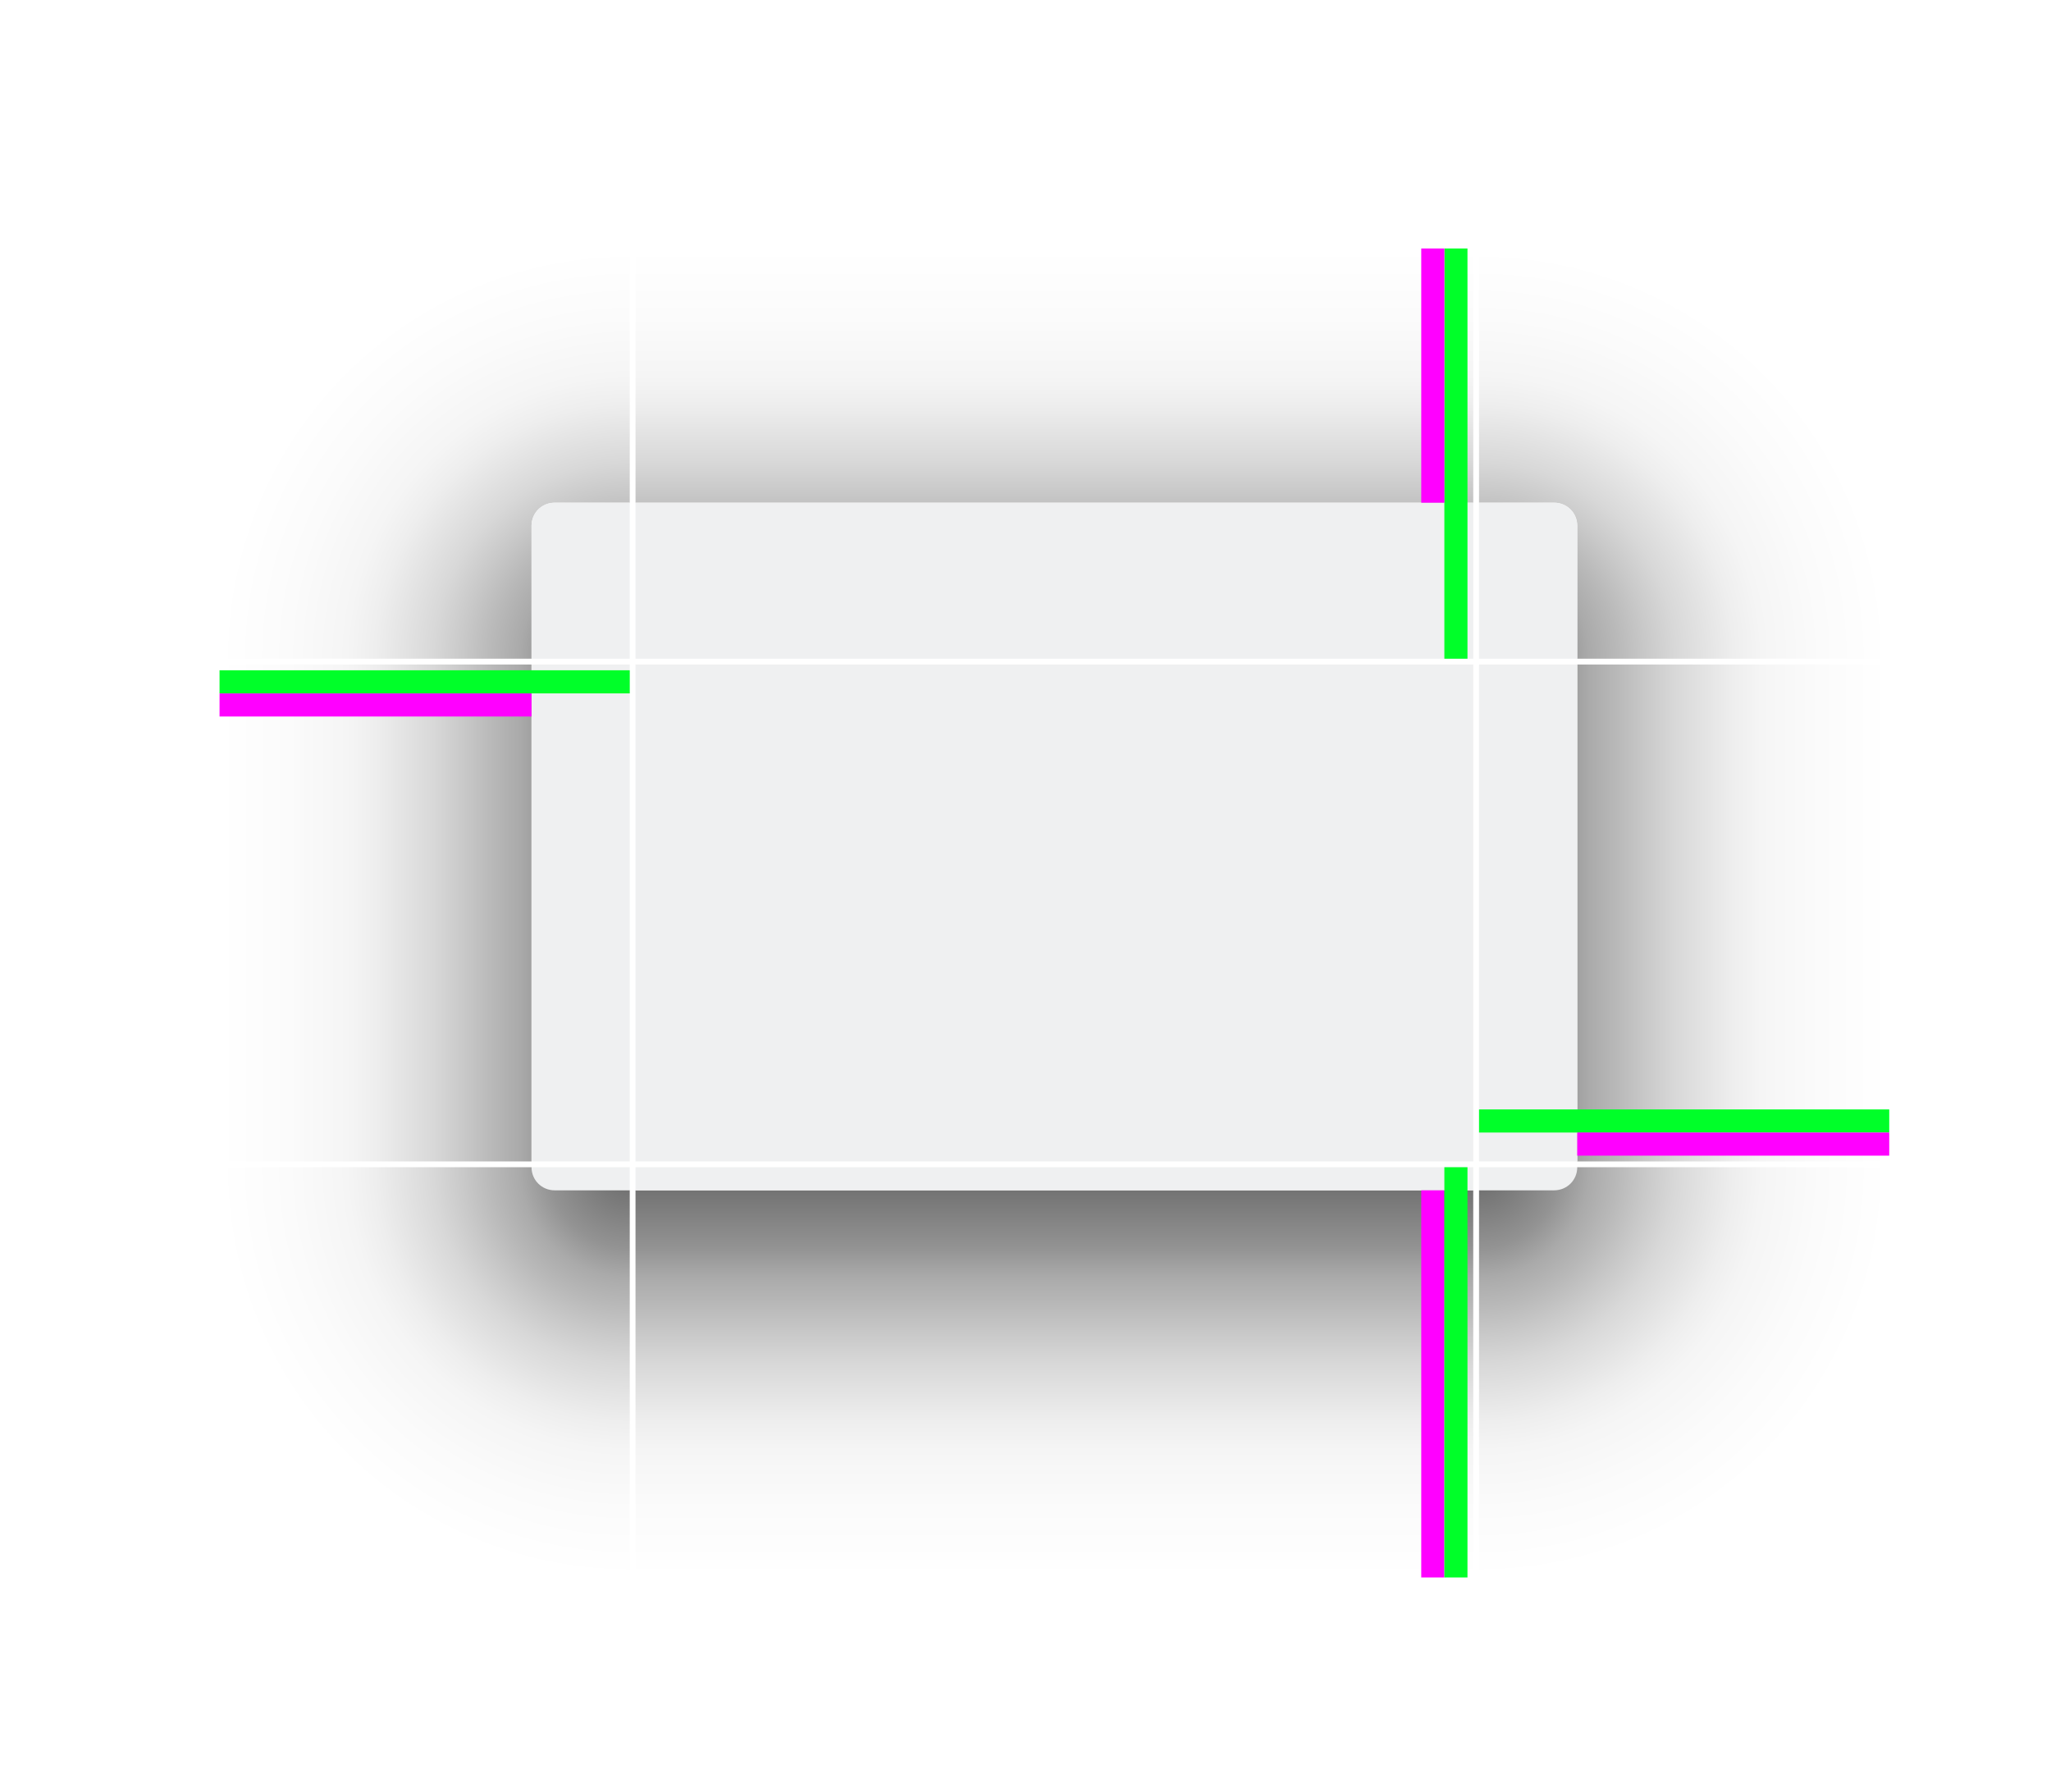
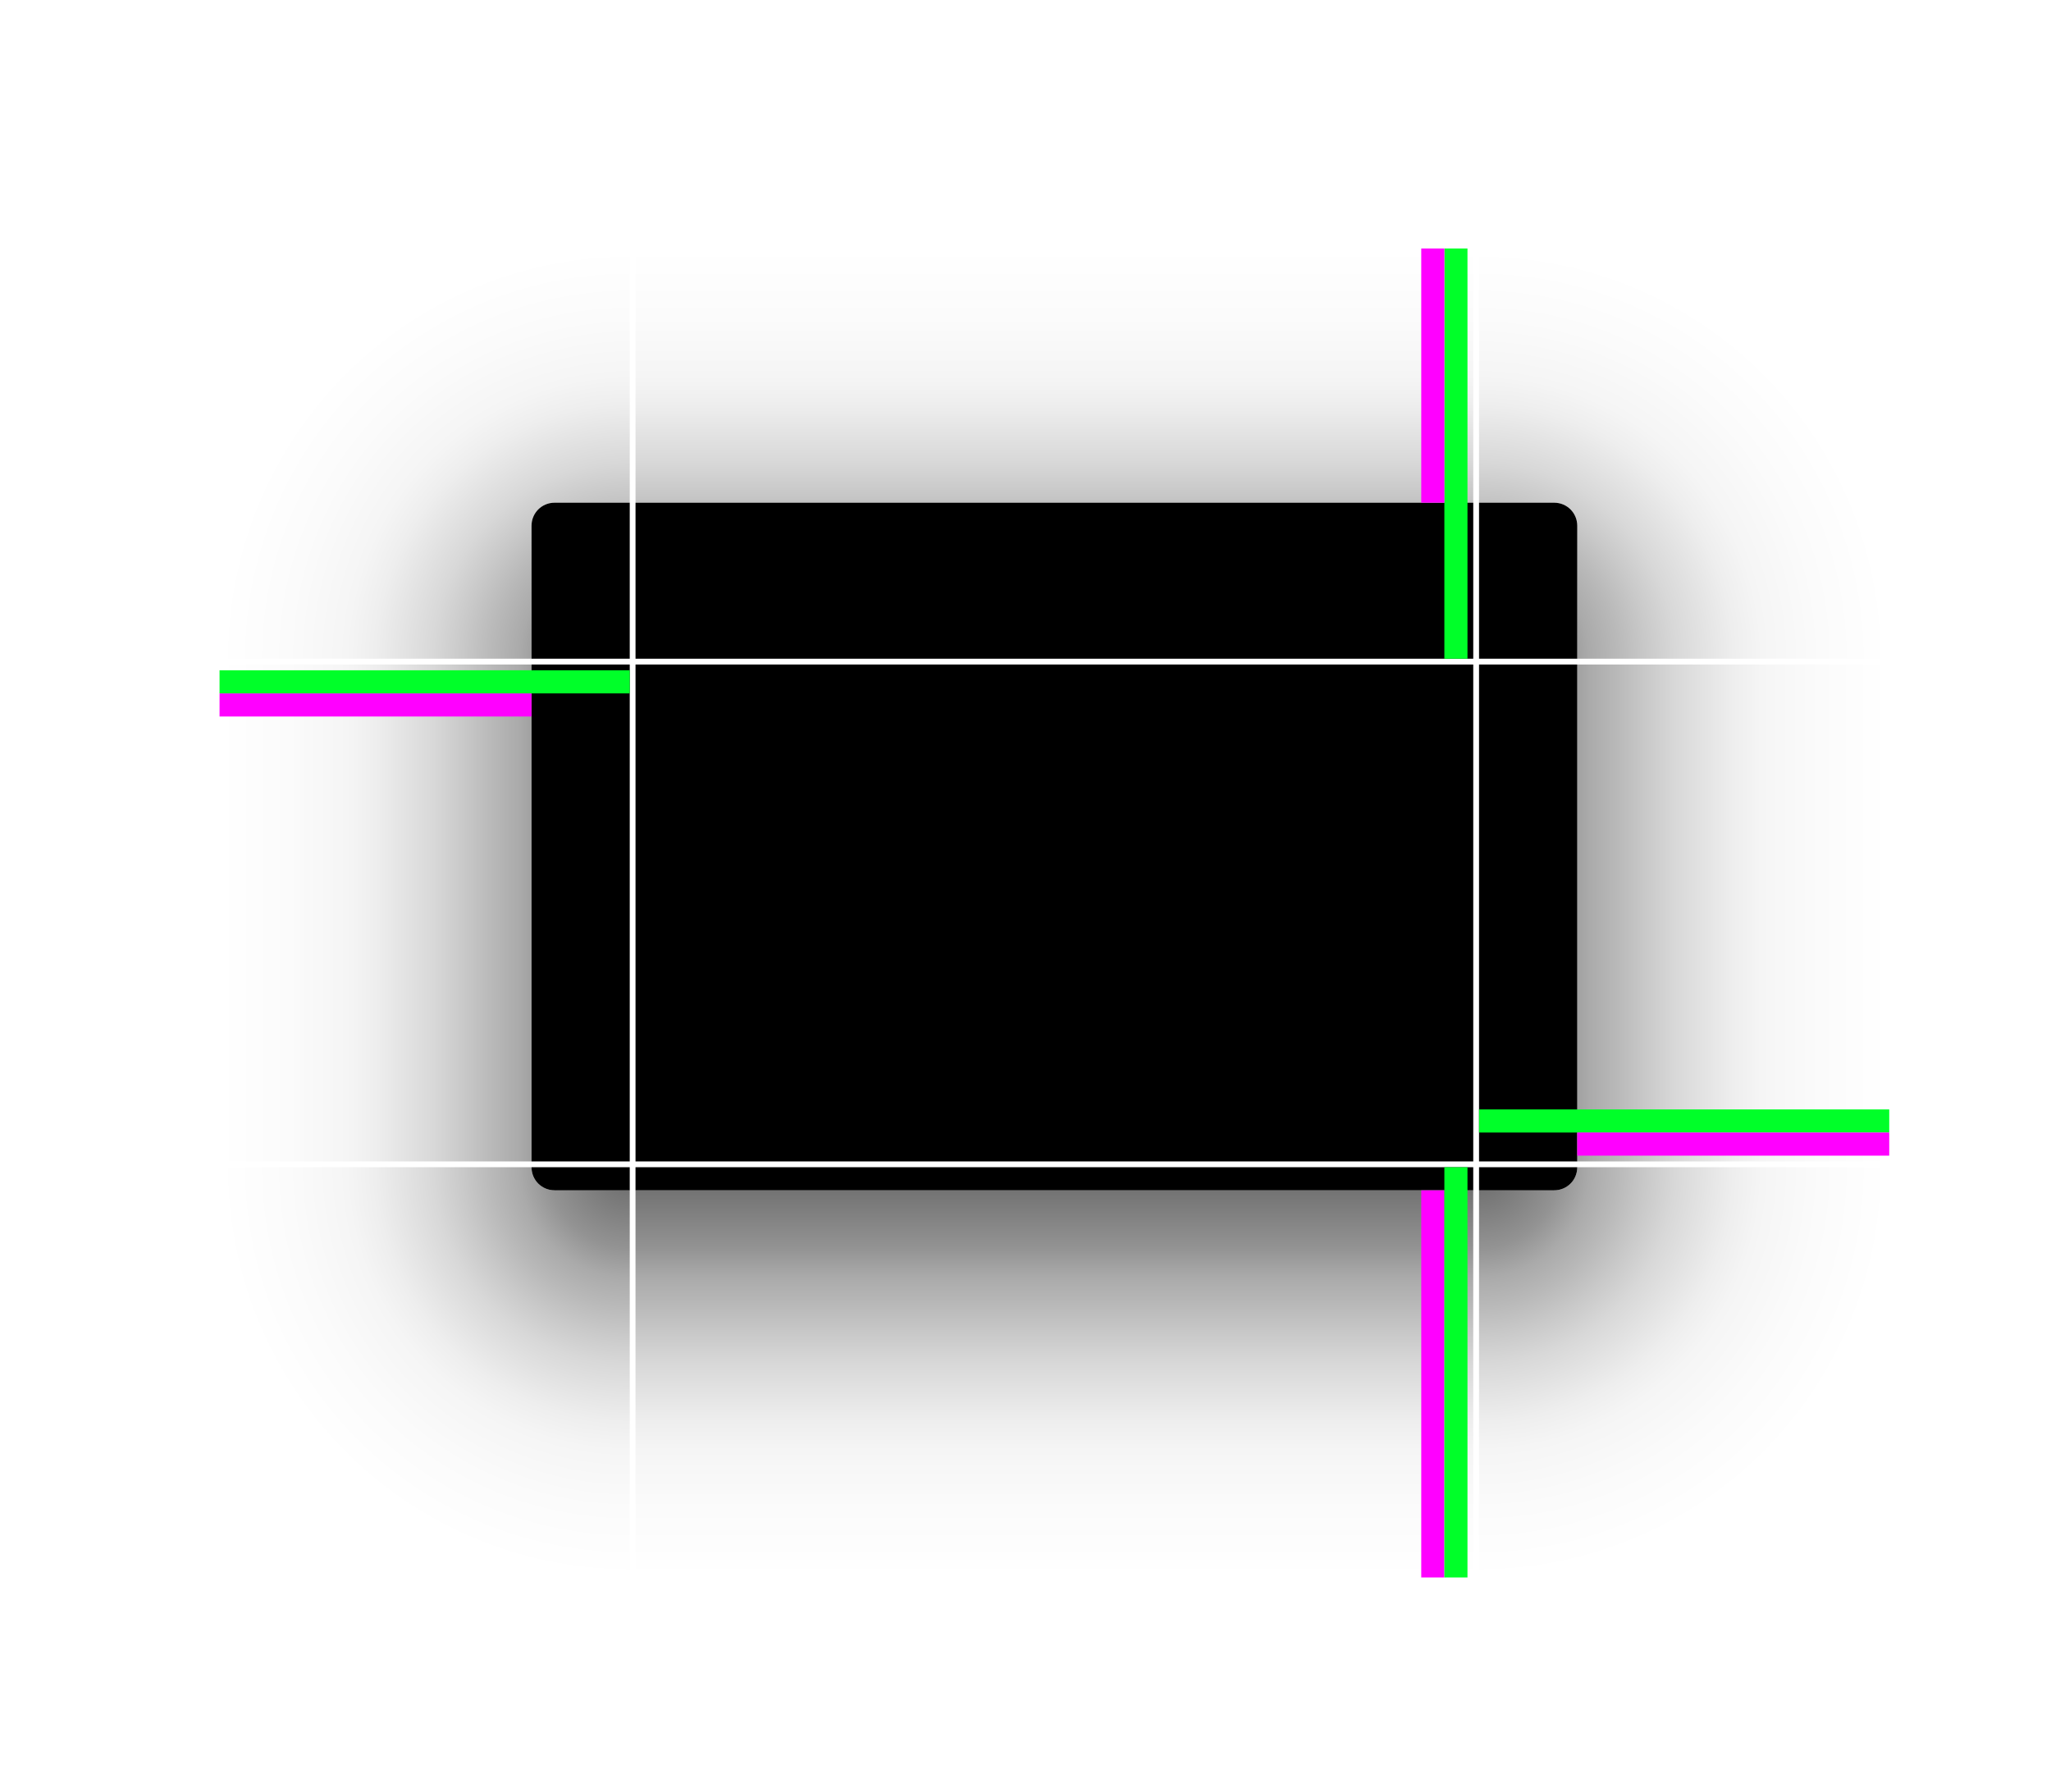
<svg xmlns="http://www.w3.org/2000/svg" xmlns:xlink="http://www.w3.org/1999/xlink" width="355" height="310" id="svg3642" version="1.0">
  <defs id="defs3644">
    <style id="current-color-scheme" type="text/css">
-       .ColorScheme-Text {
-         color:#31363b;
-         stop-color:#31363b;
-       }
-       .ColorScheme-Background {
-         color:#eff0f1;
-         stop-color:#eff0f1;
-       }
-       </style>
+     </style>
    <radialGradient xlink:href="#PerfectBreeze" id="radialGradient1042-0-6-6-9" cx="44.5" cy="927.862" fx="44.5" fy="927.862" r="8" gradientUnits="userSpaceOnUse" gradientTransform="matrix(8.874989,1.4019871e-6,-1.0471716e-6,8.874992,170.0634,-8127.77)" />
    <linearGradient xlink:href="#PerfectBreeze" id="linearGradient2782-6" gradientUnits="userSpaceOnUse" gradientTransform="matrix(4.785722,0,0,0.4002592,4190.312,-247.3873)" x1="-918.004" y1="-35.071" x2="-903.168" y2="-35.071" />
    <radialGradient xlink:href="#PerfectBreeze" id="radialGradient1050-7-5-2-3-9-3" cx="51" cy="950.404" fx="51" fy="950.404" r="6.75" gradientTransform="matrix(3.6011948e-5,10.51957,-10.51853,2.2267682e-7,10264.85,-244.4981)" gradientUnits="userSpaceOnUse" />
    <linearGradient y2="-48" x2="966.362" y1="-48" x1="951.526" gradientTransform="matrix(4.785713,0,0,0.2505758,-4437.732,-552.7379)" gradientUnits="userSpaceOnUse" id="linearGradient3699-7-8" xlink:href="#PerfectBreeze" />
    <radialGradient gradientUnits="userSpaceOnUse" gradientTransform="matrix(3.6011948e-5,10.51957,-10.51853,2.2267682e-7,10561.85,-420.4981)" r="6.75" fy="950.404" fx="51" cy="950.404" cx="51" id="radialGradient1050-7-5-2-3-9-3-6" xlink:href="#PerfectBreeze" />
    <linearGradient xlink:href="#PerfectBreeze" id="linearGradient3697-1-2" gradientUnits="userSpaceOnUse" gradientTransform="matrix(1.196429,0,0,0.1724124,516.1965,-48.33703)" x1="40.791" y1="932.862" x2="100" y2="932.862" />
    <radialGradient gradientTransform="matrix(8.874989,1.4019871e-6,-1.0471716e-6,8.874992,170.0634,-8127.77)" gradientUnits="userSpaceOnUse" r="8" fy="927.862" fx="44.5" cy="927.862" cx="44.5" id="radialGradient1042-0-6-6-9-6" xlink:href="#PerfectBreeze" />
    <linearGradient y2="932.862" x2="100" y1="932.862" x1="40.791" gradientTransform="matrix(1.196429,0,0,0.1724141,516.1965,-48.33858)" gradientUnits="userSpaceOnUse" id="linearGradient1196" xlink:href="#PerfectBreeze" />
    <linearGradient gradientUnits="userSpaceOnUse" y2="363" x2="241" y1="292" x1="241" id="linearGradient996" xlink:href="#SmallBreeze" gradientTransform="translate(50,105)" />
    <linearGradient id="SmallBreeze">
      <stop id="stop998" offset="0" style="stop-color:#000000;stop-opacity:0.549" />
      <stop style="stop-color:#000000;stop-opacity:0.443" offset="0.056" id="stop1000" />
      <stop id="stop1026" offset="0.113" style="stop-color:#000000;stop-opacity:0.247" />
      <stop style="stop-color:#000000;stop-opacity:0.082" offset="0.183" id="stop1028" />
      <stop id="stop1030" offset="0.254" style="stop-color:#000000;stop-opacity:0.024" />
      <stop style="stop-color:#000000;stop-opacity:0" offset="0.324" id="stop1034" />
      <stop id="stop1022" offset="1" style="stop-color:#000000;stop-opacity:0;" />
    </linearGradient>
    <radialGradient xlink:href="#PerfectBreeze" id="radialGradient1042-0-6-6-9-6-3" cx="44.5" cy="927.862" fx="44.5" fy="927.862" r="8" gradientUnits="userSpaceOnUse" gradientTransform="matrix(4.499985,7.1086509e-7,-5.3095905e-7,4.499986,364.7509,-4068.367)" />
    <radialGradient gradientTransform="matrix(4.499985,7.1086509e-7,-5.3095905e-7,4.499986,364.7509,-4068.367)" gradientUnits="userSpaceOnUse" r="8" fy="927.862" fx="44.5" cy="927.862" cx="44.5" id="radialGradient1042-0-6-6-9-61" xlink:href="#PerfectBreeze" />
    <radialGradient gradientUnits="userSpaceOnUse" gradientTransform="matrix(0,5.333332,-5.332807,-1.8143064e-5,5336.319,20.01733)" r="6.75" fy="950.404" fx="51" cy="950.404" cx="51" id="radialGradient1050-7-5-2-3-9-3-8" xlink:href="#PerfectBreeze" />
    <radialGradient xlink:href="#PerfectBreeze" id="radialGradient1050-7-5-2-3-9-3-6-7" cx="51" cy="950.404" fx="51" fy="950.404" r="6.75" gradientTransform="matrix(0,5.333332,-5.332807,-1.8143064e-5,5633.319,-155.9827)" gradientUnits="userSpaceOnUse" />
    <linearGradient xlink:href="#PerfectBreeze" id="linearGradient1428" gradientUnits="userSpaceOnUse" gradientTransform="matrix(1.196429,0,0,0.1724141,516.1965,-48.33858)" x1="40.791" y1="932.862" x2="70.881" y2="932.862" />
    <linearGradient xlink:href="#PerfectBreeze" id="linearGradient1430" gradientUnits="userSpaceOnUse" gradientTransform="matrix(1.196429,0,0,0.1724124,516.1965,-48.33703)" x1="40.791" y1="932.862" x2="70.881" y2="932.862" />
    <linearGradient xlink:href="#PerfectBreeze" id="linearGradient1432" gradientUnits="userSpaceOnUse" gradientTransform="matrix(4.785713,0,0,0.2142856,-4437.732,-553.5)" x1="951.526" y1="-48" x2="959.049" y2="-48.035" />
    <linearGradient xlink:href="#PerfectBreeze" id="linearGradient1434" gradientUnits="userSpaceOnUse" gradientTransform="matrix(4.785722,0,0,0.4002592,4190.312,-247.3873)" x1="-918.004" y1="-35.147" x2="-910.482" y2="-35.147" />
    <linearGradient id="PerfectBreeze">
      <stop id="stop2142" offset="0" style="stop-color:#000000;stop-opacity:0.549" />
      <stop style="stop-color:#000000;stop-opacity:0.549" offset="0.056" id="stop2168" />
      <stop style="stop-color:#000000;stop-opacity:0.486" offset="0.127" id="stop2144" />
      <stop id="stop2146" offset="0.197" style="stop-color:#000000;stop-opacity:0.424" />
      <stop style="stop-color:#000000;stop-opacity:0.333" offset="0.268" id="stop2148" />
      <stop id="stop2150" offset="0.338" style="stop-color:#000000;stop-opacity:0.275" />
      <stop style="stop-color:#000000;stop-opacity:0.212" offset="0.408" id="stop2152" />
      <stop id="stop2154" offset="0.479" style="stop-color:#000000;stop-opacity:0.153" />
      <stop style="stop-color:#000000;stop-opacity:0.11" offset="0.549" id="stop2156" />
      <stop id="stop2158" offset="0.62" style="stop-color:#000000;stop-opacity:0.067" />
      <stop style="stop-color:#000000;stop-opacity:0.039" offset="0.69" id="stop2160" />
      <stop id="stop2162" offset="0.831" style="stop-color:#000000;stop-opacity:0.016" />
      <stop id="stop2164" offset="1" style="stop-color:#000000;stop-opacity:0;" />
    </linearGradient>
  </defs>
  <g id="layer1" transform="translate(0,-90)">
    <g id="decoration-top" transform="matrix(12.08333,0,0,1,-2971.248,1)">
-       <rect transform="matrix(0,-1,-1,0,0,0)" style="opacity:1;fill:url(#linearGradient2782-6);fill-opacity:1.0;stroke:none;stroke-width:1.384" id="rect4822-1-8-3-9" width="44" height="12" x="-176" y="-267" />
-       <rect class="ColorScheme-Background" y="-267" x="176" height="12" width="27" id="rect4148-01-9-2" style="fill:currentColor" transform="rotate(90)" />
+       <rect transform="matrix(0,-1,-1,0,0,0)" style="opacity:1;fill:url(#linearGradient2782-6);fill-opacity:1;stroke:none;stroke-width:1.384" id="rect4822-1-8-3-9" width="44" height="12" x="-176" y="-267" />
+       <rect class="ColorScheme-ViewFocus" y="-267" x="176" height="12" width="27" id="rect4148-01-9-2" style="fill:currentColor" transform="rotate(90)" />
    </g>
    <g id="decoration-topright" transform="translate(-309,97)">
-       <path style="opacity:1;fill:url(#radialGradient1042-0-6-6-9);fill-opacity:1.0;fill-rule:evenodd;stroke:none;stroke-width:2.286px;stroke-linecap:butt;stroke-linejoin:miter;stroke-opacity:1" d="m 565,36 v 44 l 12,1e-5 h 1 c 2.237,0 4,1.78 4,4 L 582,107 h 54 l -2e-5,-23 -1e-5,-48 z" id="path4844-61-3-1-93" />
-       <path id="rect4177-6-1-8-7" style="fill:currentColor" d="m 565,80 v 27 h 17 V 84 c 0,-2.22 -1.763,-4 -4,-4 z" class="ColorScheme-Background" />
+       <path style="opacity:1;fill:url(#radialGradient1042-0-6-6-9);fill-opacity:1;fill-rule:evenodd;stroke:none;stroke-width:2.286px;stroke-linecap:butt;stroke-linejoin:miter;stroke-opacity:1" d="m 565,36 v 44 l 12,1e-5 h 1 c 2.237,0 4,1.78 4,4 L 582,107 h 54 l -2e-5,-23 -1e-5,-48 z" id="path4844-61-3-1-93" />
+       <path id="rect4177-6-1-8-7" style="fill:currentColor" d="m 565,80 v 27 h 17 V 84 c 0,-2.22 -1.763,-4 -4,-4 z" class="ColorScheme-ViewFocus" />
    </g>
    <g transform="translate(-1453.445,-465.2191)" style="display:none" id="g4418" />
    <g transform="translate(-1453.445,-465.2191)" style="display:inline" id="layer2" />
    <g style="display:none" id="g2424" transform="translate(975.6159,-1945.099)" />
    <g style="display:inline" id="g2426" transform="translate(975.6159,-1945.099)" />
    <g id="g3429" transform="translate(1021.594,-976.2358)" />
    <g id="g19758" transform="translate(2807.884,-592.7777)" />
    <g id="g3935" transform="translate(3912.709,-1471.047)" />
    <g id="g8459" transform="translate(1514.84,-1486.394)" />
    <g id="g28391" transform="translate(164.0222,-157.7826)" />
    <g id="g28393" transform="translate(1268.847,-1036.052)" />
    <g id="g28395" transform="translate(-1129.022,-1051.399)" />
    <g id="g6598" transform="translate(2310.522,-165.7826)" />
    <g id="g6640" transform="translate(3415.347,-1044.052)" />
    <g id="g6716" transform="translate(1017.478,-1059.399)" />
    <g id="g6850" transform="matrix(1,0,0,-1,-153.4451,295.1744)" style="opacity:0.459" />
    <g id="g4240" style="display:none" transform="translate(-1919.565,-153.3622)" />
    <g id="g4242" style="display:inline" transform="translate(-1919.565,-153.3622)" />
    <g transform="translate(509.496,-1633.242)" id="g4244" style="display:none" />
    <g transform="translate(509.496,-1633.242)" id="g4246" style="display:inline" />
    <g transform="translate(555.4738,-664.3789)" id="g4248" />
    <g transform="translate(2341.764,-280.9208)" id="g4250" />
    <g transform="translate(3446.59,-1159.19)" id="g4252" />
    <g transform="translate(1048.72,-1174.537)" id="g4254" />
    <g transform="translate(-302.0977,154.0743)" id="g4256" />
    <g transform="translate(802.7275,-724.1951)" id="g4258" />
    <g transform="translate(-1595.142,-739.5423)" id="g4260" />
    <g transform="translate(1844.402,146.0743)" id="g4262" />
    <g transform="translate(2949.227,-732.1951)" id="g4264" />
    <g transform="translate(551.3578,-747.5423)" id="g4266" />
    <g style="opacity:0.459" transform="matrix(1,0,0,-1,-619.565,607.0312)" id="g4268" />
    <rect id="hint-top-margin" width="4" height="71" x="250" y="133" style="fill:#00ff29;fill-opacity:1;stroke:none;stroke-width:1.125" />
    <g id="decoration-bottom" transform="matrix(24.16665,0,0,1,-13374.993,176)">
-       <rect transform="rotate(90)" style="opacity:1;fill:url(#linearGradient3699-7-8);fill-opacity:1.0;stroke:none;stroke-width:1.549" id="rect4858-1-3-9-0-1-0" width="67" height="6" x="120" y="-564" />
+       <rect transform="rotate(90)" style="opacity:1;fill:url(#linearGradient3699-7-8);fill-opacity:1;stroke:none;stroke-width:1.549" id="rect4858-1-3-9-0-1-0" width="67" height="6" x="120" y="-564" />
      <g transform="matrix(0.1874998,0,0,0.6666629,554.4375,-516.2378)" id="bottom-1">
-         <rect class="ColorScheme-Background" y="-51" x="948.362" height="32" width="6" id="rect4148-01" style="fill:currentColor" transform="rotate(90)" />
+         <rect class="ColorScheme-ViewFocus" y="-51" x="948.362" height="32" width="6" id="rect4148-01" style="fill:currentColor" transform="rotate(90)" />
      </g>
    </g>
    <g transform="matrix(-1,0,0,1,674,176)" id="decoration-bottomleft">
-       <path d="m 565,116 v 4 h 13 c 2.22,0 4,-1.763 4,-4 h -4 z" style="fill:currentColor" id="rect4177-6-1-8-74" class="ColorScheme-Background" />
-       <path style="opacity:1;fill:url(#radialGradient1050-7-5-2-3-9-3-6);fill-opacity:1.0;fill-rule:evenodd;stroke:none;stroke-width:2.286px;stroke-linecap:butt;stroke-linejoin:miter;stroke-opacity:1" d="m 582,116 c 0,2.237 -1.78,4 -4,4 L 566,120 565,120 l 3e-5,67 1,3e-5 70,-2e-5 L 636,116 Z" id="path4844-6-3-7-6-6-9-5-5" />
+       <path d="m 565,116 v 4 h 13 c 2.22,0 4,-1.763 4,-4 h -4 z" style="fill:currentColor" id="rect4177-6-1-8-74" class="ColorScheme-ViewFocus" />
+       <path style="opacity:1;fill:url(#radialGradient1050-7-5-2-3-9-3-6);fill-opacity:1;fill-rule:evenodd;stroke:none;stroke-width:2.286px;stroke-linecap:butt;stroke-linejoin:miter;stroke-opacity:1" d="m 582,116 c 0,2.237 -1.78,4 -4,4 L 566,120 565,120 l 3e-5,67 1,3e-5 70,-2e-5 L 636,116 Z" id="path4844-6-3-7-6-6-9-5-5" />
    </g>
    <rect style="opacity:1;fill:#ff00ff;fill-opacity:1;stroke:none;stroke-width:1.044" id="shadow-hint-bottom-margin" width="4" height="67" x="246" y="296" />
-     <rect id="hint-bottom-margin" width="4" height="71" x="250" y="292" style="fill:#00ff29;fill-opacity:1;stroke:none;stroke-width:0.953;opacity:1" />
+     <rect id="hint-bottom-margin" width="4" height="71" x="250" y="292" style="opacity:1;fill:#00ff29;fill-opacity:1;stroke:none;stroke-width:0.953" />
    <g id="decoration-right" transform="matrix(1,0,0,17.19997,-309,-1686.996)">
-       <rect style="opacity:1;fill:url(#linearGradient3697-1-2);fill-opacity:1.0;stroke:none;stroke-width:1.285" id="rect4902-4-3-6-6-7-1" width="54" height="5" x="582" y="110" />
-       <rect class="ColorScheme-Background" y="-582" x="110" height="17" width="5" id="rect4148-01-9" style="fill:currentColor" transform="rotate(90)" />
+       <rect style="opacity:1;fill:url(#linearGradient3697-1-2);fill-opacity:1;stroke:none;stroke-width:1.285" id="rect4902-4-3-6-6-7-1" width="54" height="5" x="582" y="110" />
+       <rect class="ColorScheme-ViewFocus" y="-582" x="110" height="17" width="5" id="rect4148-01-9" style="fill:currentColor" transform="rotate(90)" />
    </g>
    <rect id="hint-right-margin" width="4" height="71" x="282" y="-327" transform="rotate(90)" style="fill:#00ff29;fill-opacity:1;stroke:none;stroke-width:0.97" />
    <g transform="translate(-12)" id="decoration-bottomright">
-       <path id="rect4177-6-1-8" style="fill:currentColor" d="m 268,292 v 4 h 13 c 2.22,0 4,-1.763 4,-4 h -4 z" class="ColorScheme-Background" />
-       <path id="path4844-6-3-7-6-6-9-5" d="m 285,292 c 0,2.237 -1.78,4 -4,4 L 269,296 268,296 l 3e-5,67 1,3e-5 70,-2e-5 L 339,292 Z" style="opacity:1;fill:url(#radialGradient1050-7-5-2-3-9-3);fill-opacity:1.0;fill-rule:evenodd;stroke:none;stroke-width:2.286px;stroke-linecap:butt;stroke-linejoin:miter;stroke-opacity:1" />
+       <path id="rect4177-6-1-8" style="fill:currentColor" d="m 268,292 v 4 h 13 c 2.22,0 4,-1.763 4,-4 h -4 z" class="ColorScheme-ViewFocus" />
+       <path id="path4844-6-3-7-6-6-9-5" d="m 285,292 c 0,2.237 -1.78,4 -4,4 L 269,296 268,296 l 3e-5,67 1,3e-5 70,-2e-5 L 339,292 Z" style="opacity:1;fill:url(#radialGradient1050-7-5-2-3-9-3);fill-opacity:1;fill-rule:evenodd;stroke:none;stroke-width:2.286px;stroke-linecap:butt;stroke-linejoin:miter;stroke-opacity:1" />
    </g>
    <g transform="matrix(-1,0,0,1,674,97)" id="decoration-topleft">
-       <path id="path4844-61-3-1-93-9" d="m 565,36 v 44 l 12,1e-5 h 1 c 2.237,0 4,1.78 4,4 L 582,107 h 54 l -2e-5,-23 -1e-5,-48 z" style="opacity:1;fill:url(#radialGradient1042-0-6-6-9-6);fill-opacity:1.0;fill-rule:evenodd;stroke:none;stroke-width:2.286px;stroke-linecap:butt;stroke-linejoin:miter;stroke-opacity:1" />
-       <path d="m 565,80 v 27 h 17 V 84 c 0,-2.22 -1.763,-4 -4,-4 z" style="fill:currentColor" id="rect4177-6-1-8-7-2" class="ColorScheme-Background" />
+       <path id="path4844-61-3-1-93-9" d="m 565,36 v 44 l 12,1e-5 h 1 c 2.237,0 4,1.78 4,4 L 582,107 h 54 l -2e-5,-23 -1e-5,-48 z" style="opacity:1;fill:url(#radialGradient1042-0-6-6-9-6);fill-opacity:1;fill-rule:evenodd;stroke:none;stroke-width:2.286px;stroke-linecap:butt;stroke-linejoin:miter;stroke-opacity:1" />
+       <path d="m 565,80 v 27 h 17 V 84 c 0,-2.22 -1.763,-4 -4,-4 z" style="fill:currentColor" id="rect4177-6-1-8-7-2" class="ColorScheme-ViewFocus" />
    </g>
    <g transform="matrix(-1,0,0,17.19997,674,-1686.996)" id="decoration-left">
-       <rect y="110" x="582" height="5" width="54" id="rect4902-4-3-6-6-7-1-4" style="opacity:1;fill:url(#linearGradient1196);fill-opacity:1.0;stroke:none;stroke-width:1.285" />
-       <rect transform="rotate(90)" style="fill:currentColor" id="rect4148-01-9-5" width="5" height="17" x="110" y="-582" class="ColorScheme-Background" />
+       <rect y="110" x="582" height="5" width="54" id="rect4902-4-3-6-6-7-1-4" style="opacity:1;fill:url(#linearGradient1196);fill-opacity:1;stroke:none;stroke-width:1.285" />
+       <rect transform="rotate(90)" style="fill:currentColor" id="rect4148-01-9-5" width="5" height="17" x="110" y="-582" class="ColorScheme-ViewFocus" />
    </g>
    <rect transform="rotate(90)" style="fill:currentColor" id="decoration-center" width="86" height="145" x="205" y="-255" class="ColorScheme-Background" />
    <rect style="opacity:1;fill:#ff00ff;fill-opacity:1;stroke:none;stroke-width:0.664" id="shadow-hint-right-margin" width="54" height="4" x="273" y="286" />
    <rect style="opacity:1;fill:#ff00ff;fill-opacity:1;stroke:none;stroke-width:0.664" id="shadow-hint-left-margin" width="54" height="4" x="38" y="210" />
    <rect id="hint-left-margin" width="4" height="71" x="206" y="-109" transform="rotate(90)" style="fill:#00ff29;fill-opacity:1;stroke:none;stroke-width:0.971" />
    <rect y="133" x="246" height="44" width="4" id="shadow-hint-top-margin" style="opacity:1;fill:#ff00ff;fill-opacity:1;stroke:none;stroke-width:0.846" />
    <rect y="401" x="288" height="19" width="7" id="rect988" style="fill:url(#linearGradient996);fill-opacity:1;stroke-width:1.001" />
    <g transform="matrix(12.08333,0,0,1,-2649.248,1)" id="decoration-inactive-top">
-       <rect y="-267" x="-176" height="12" width="44" id="rect4822-1-8-3-9-2" style="opacity:1;fill:url(#linearGradient1434);fill-opacity:1.0;stroke:none;stroke-width:1.384" transform="matrix(0,-1,-1,0,0,0)" />
+       <rect y="-267" x="-176" height="12" width="44" id="rect4822-1-8-3-9-2" style="opacity:1;fill:url(#linearGradient1434);fill-opacity:1;stroke:none;stroke-width:1.384" transform="matrix(0,-1,-1,0,0,0)" />
      <rect transform="rotate(90)" style="fill:currentColor" id="rect4148-01-9-2-0" width="27" height="12" x="176" y="-267" class="ColorScheme-Background" />
    </g>
    <g transform="translate(13,97)" id="decoration-inactive-topright">
-       <path id="path4844-61-3-1-93-3" d="m 565,36 v 44 l 12,1e-5 h 1 c 2.237,0 4,1.78 4,4 L 582,107 h 54 l -2e-5,-23 -1e-5,-48 z" style="opacity:1;fill:url(#radialGradient1042-0-6-6-9-61);fill-opacity:1.0;fill-rule:evenodd;stroke:none;stroke-width:2.286px;stroke-linecap:butt;stroke-linejoin:miter;stroke-opacity:1" />
+       <path id="path4844-61-3-1-93-3" d="m 565,36 v 44 l 12,1e-5 h 1 c 2.237,0 4,1.78 4,4 L 582,107 h 54 l -2e-5,-23 -1e-5,-48 z" style="opacity:1;fill:url(#radialGradient1042-0-6-6-9-61);fill-opacity:1;fill-rule:evenodd;stroke:none;stroke-width:2.286px;stroke-linecap:butt;stroke-linejoin:miter;stroke-opacity:1" />
      <path class="ColorScheme-Background" d="m 565,80 v 27 h 17 V 84 c 0,-2.22 -1.763,-4 -4,-4 z" style="fill:currentColor" id="rect4177-6-1-8-7-7" />
    </g>
    <g transform="matrix(24.16665,0,0,1,-13052.993,176)" id="decoration-inactive-bottom">
-       <rect y="-564" x="120" height="6" width="67" id="rect4858-1-3-9-0-1-0-9" style="opacity:1;fill:url(#linearGradient1432);fill-opacity:1.0;stroke:none;stroke-width:1.432" transform="rotate(90)" />
+       <rect y="-564" x="120" height="6" width="67" id="rect4858-1-3-9-0-1-0-9" style="opacity:1;fill:url(#linearGradient1432);fill-opacity:1;stroke:none;stroke-width:1.432" transform="rotate(90)" />
      <g id="bottom-1-2" transform="matrix(0.1874998,0,0,0.6666629,554.4375,-516.2378)">
-         <rect transform="rotate(90)" style="fill:currentColor" id="rect4148-01-2" width="6" height="32" x="948.362" y="-51" class="ColorScheme-Background" />
+         <rect transform="rotate(90)" class="ColorScheme-Background" style="fill:currentColor" id="rect4148-01-2" width="6" height="32" x="948.362" y="-51" />
      </g>
    </g>
    <g id="decoration-inactive-bottomleft" transform="matrix(-1,0,0,1,996,176)">
-       <path class="ColorScheme-Background" id="rect4177-6-1-8-74-9" style="fill:currentColor" d="m 565,116 v 4 h 13 c 2.22,0 4,-1.763 4,-4 h -4 z" />
-       <path id="path4844-6-3-7-6-6-9-5-5-7" d="m 582,116 c 0,2.237 -1.78,4 -4,4 L 566,120 565,120 l 3e-5,67 1,3e-5 70,-2e-5 L 636,116 Z" style="opacity:1;fill:url(#radialGradient1050-7-5-2-3-9-3-6-7);fill-opacity:1.0;fill-rule:evenodd;stroke:none;stroke-width:2.286px;stroke-linecap:butt;stroke-linejoin:miter;stroke-opacity:1" />
+       <path id="rect4177-6-1-8-74-9" style="fill:currentColor" class="ColorScheme-Background" d="m 565,116 v 4 h 13 c 2.22,0 4,-1.763 4,-4 h -4 z" />
+       <path id="path4844-6-3-7-6-6-9-5-5-7" d="m 582,116 c 0,2.237 -1.78,4 -4,4 L 566,120 565,120 l 3e-5,67 1,3e-5 70,-2e-5 L 636,116 Z" style="opacity:1;fill:url(#radialGradient1050-7-5-2-3-9-3-6-7);fill-opacity:1;fill-rule:evenodd;stroke:none;stroke-width:2.286px;stroke-linecap:butt;stroke-linejoin:miter;stroke-opacity:1" />
    </g>
    <g transform="matrix(1,0,0,17.19997,13,-1686.996)" id="decoration-inactive-right">
-       <rect y="110" x="582" height="5" width="54" id="rect4902-4-3-6-6-7-1-6" style="opacity:1;fill:url(#linearGradient1430);fill-opacity:1.0;stroke:none;stroke-width:1.285" />
-       <rect transform="rotate(90)" style="fill:currentColor" id="rect4148-01-9-1" width="5" height="17" x="110" y="-582" class="ColorScheme-Background" />
+       <rect y="110" x="582" height="5" width="54" id="rect4902-4-3-6-6-7-1-6" style="opacity:1;fill:url(#linearGradient1430);fill-opacity:1;stroke:none;stroke-width:1.285" />
+       <rect transform="rotate(90)" class="ColorScheme-Background" style="fill:currentColor" id="rect4148-01-9-1" width="5" height="17" x="110" y="-582" />
    </g>
    <g id="decoration-inactive-bottomright" transform="translate(310)">
-       <path class="ColorScheme-Background" d="m 268,292 v 4 h 13 c 2.22,0 4,-1.763 4,-4 h -4 z" style="fill:currentColor" id="rect4177-6-1-8-9" />
-       <path style="opacity:1;fill:url(#radialGradient1050-7-5-2-3-9-3-8);fill-opacity:1.0;fill-rule:evenodd;stroke:none;stroke-width:2.286px;stroke-linecap:butt;stroke-linejoin:miter;stroke-opacity:1" d="m 285,292 c 0,2.237 -1.78,4 -4,4 L 269,296 268,296 l 3e-5,67 1,3e-5 70,-2e-5 L 339,292 Z" id="path4844-6-3-7-6-6-9-5-3" />
+       <path d="m 268,292 v 4 h 13 c 2.22,0 4,-1.763 4,-4 h -4 z" class="ColorScheme-Background" style="fill:currentColor" id="rect4177-6-1-8-9" />
+       <path style="opacity:1;fill:url(#radialGradient1050-7-5-2-3-9-3-8);fill-opacity:1;fill-rule:evenodd;stroke:none;stroke-width:2.286px;stroke-linecap:butt;stroke-linejoin:miter;stroke-opacity:1" d="m 285,292 c 0,2.237 -1.78,4 -4,4 L 269,296 268,296 l 3e-5,67 1,3e-5 70,-2e-5 L 339,292 Z" id="path4844-6-3-7-6-6-9-5-3" />
    </g>
    <g id="decoration-inactive-topleft" transform="matrix(-1,0,0,1,996,97)">
-       <path style="opacity:1;fill:url(#radialGradient1042-0-6-6-9-6-3);fill-opacity:1.0;fill-rule:evenodd;stroke:none;stroke-width:2.286px;stroke-linecap:butt;stroke-linejoin:miter;stroke-opacity:1" d="m 565,36 v 44 l 12,1e-5 h 1 c 2.237,0 4,1.78 4,4 L 582,107 h 54 l -2e-5,-23 -1e-5,-48 z" id="path4844-61-3-1-93-9-9" />
-       <path class="ColorScheme-Background" id="rect4177-6-1-8-7-2-4" style="fill:currentColor" d="m 565,80 v 27 h 17 V 84 c 0,-2.22 -1.763,-4 -4,-4 z" />
+       <path style="opacity:1;fill:url(#radialGradient1042-0-6-6-9-6-3);fill-opacity:1;fill-rule:evenodd;stroke:none;stroke-width:2.286px;stroke-linecap:butt;stroke-linejoin:miter;stroke-opacity:1" d="m 565,36 v 44 l 12,1e-5 h 1 c 2.237,0 4,1.78 4,4 L 582,107 h 54 l -2e-5,-23 -1e-5,-48 z" id="path4844-61-3-1-93-9-9" />
+       <path id="rect4177-6-1-8-7-2-4" class="ColorScheme-Background" style="fill:currentColor" d="m 565,80 v 27 h 17 V 84 c 0,-2.22 -1.763,-4 -4,-4 z" />
    </g>
    <g id="decoration-inactive-left" transform="matrix(-1,0,0,17.19997,996,-1686.996)">
-       <rect style="opacity:1;fill:url(#linearGradient1428);fill-opacity:1.0;stroke:none;stroke-width:1.285" id="rect4902-4-3-6-6-7-1-4-8" width="54" height="5" x="582" y="110" />
-       <rect class="ColorScheme-Background" y="-582" x="110" height="17" width="5" id="rect4148-01-9-5-4" style="fill:currentColor" transform="rotate(90)" />
+       <rect style="opacity:1;fill:url(#linearGradient1428);fill-opacity:1;stroke:none;stroke-width:1.285" id="rect4902-4-3-6-6-7-1-4-8" width="54" height="5" x="582" y="110" />
+       <rect y="-582" x="110" height="17" width="5" id="rect4148-01-9-5-4" class="ColorScheme-Background" style="fill:currentColor" transform="rotate(90)" />
    </g>
-     <rect class="ColorScheme-Background" y="-577" x="205" height="145" width="86" id="decoration-inactive-center" style="fill:currentColor;stop-color:#eff0f1" transform="rotate(90)" />
+     <rect y="-577" x="205" height="145" width="86" class="ColorScheme-Background" id="decoration-inactive-center" style="fill:currentColor;stop-color:currentColor" transform="rotate(90)" />
  </g>
</svg>
